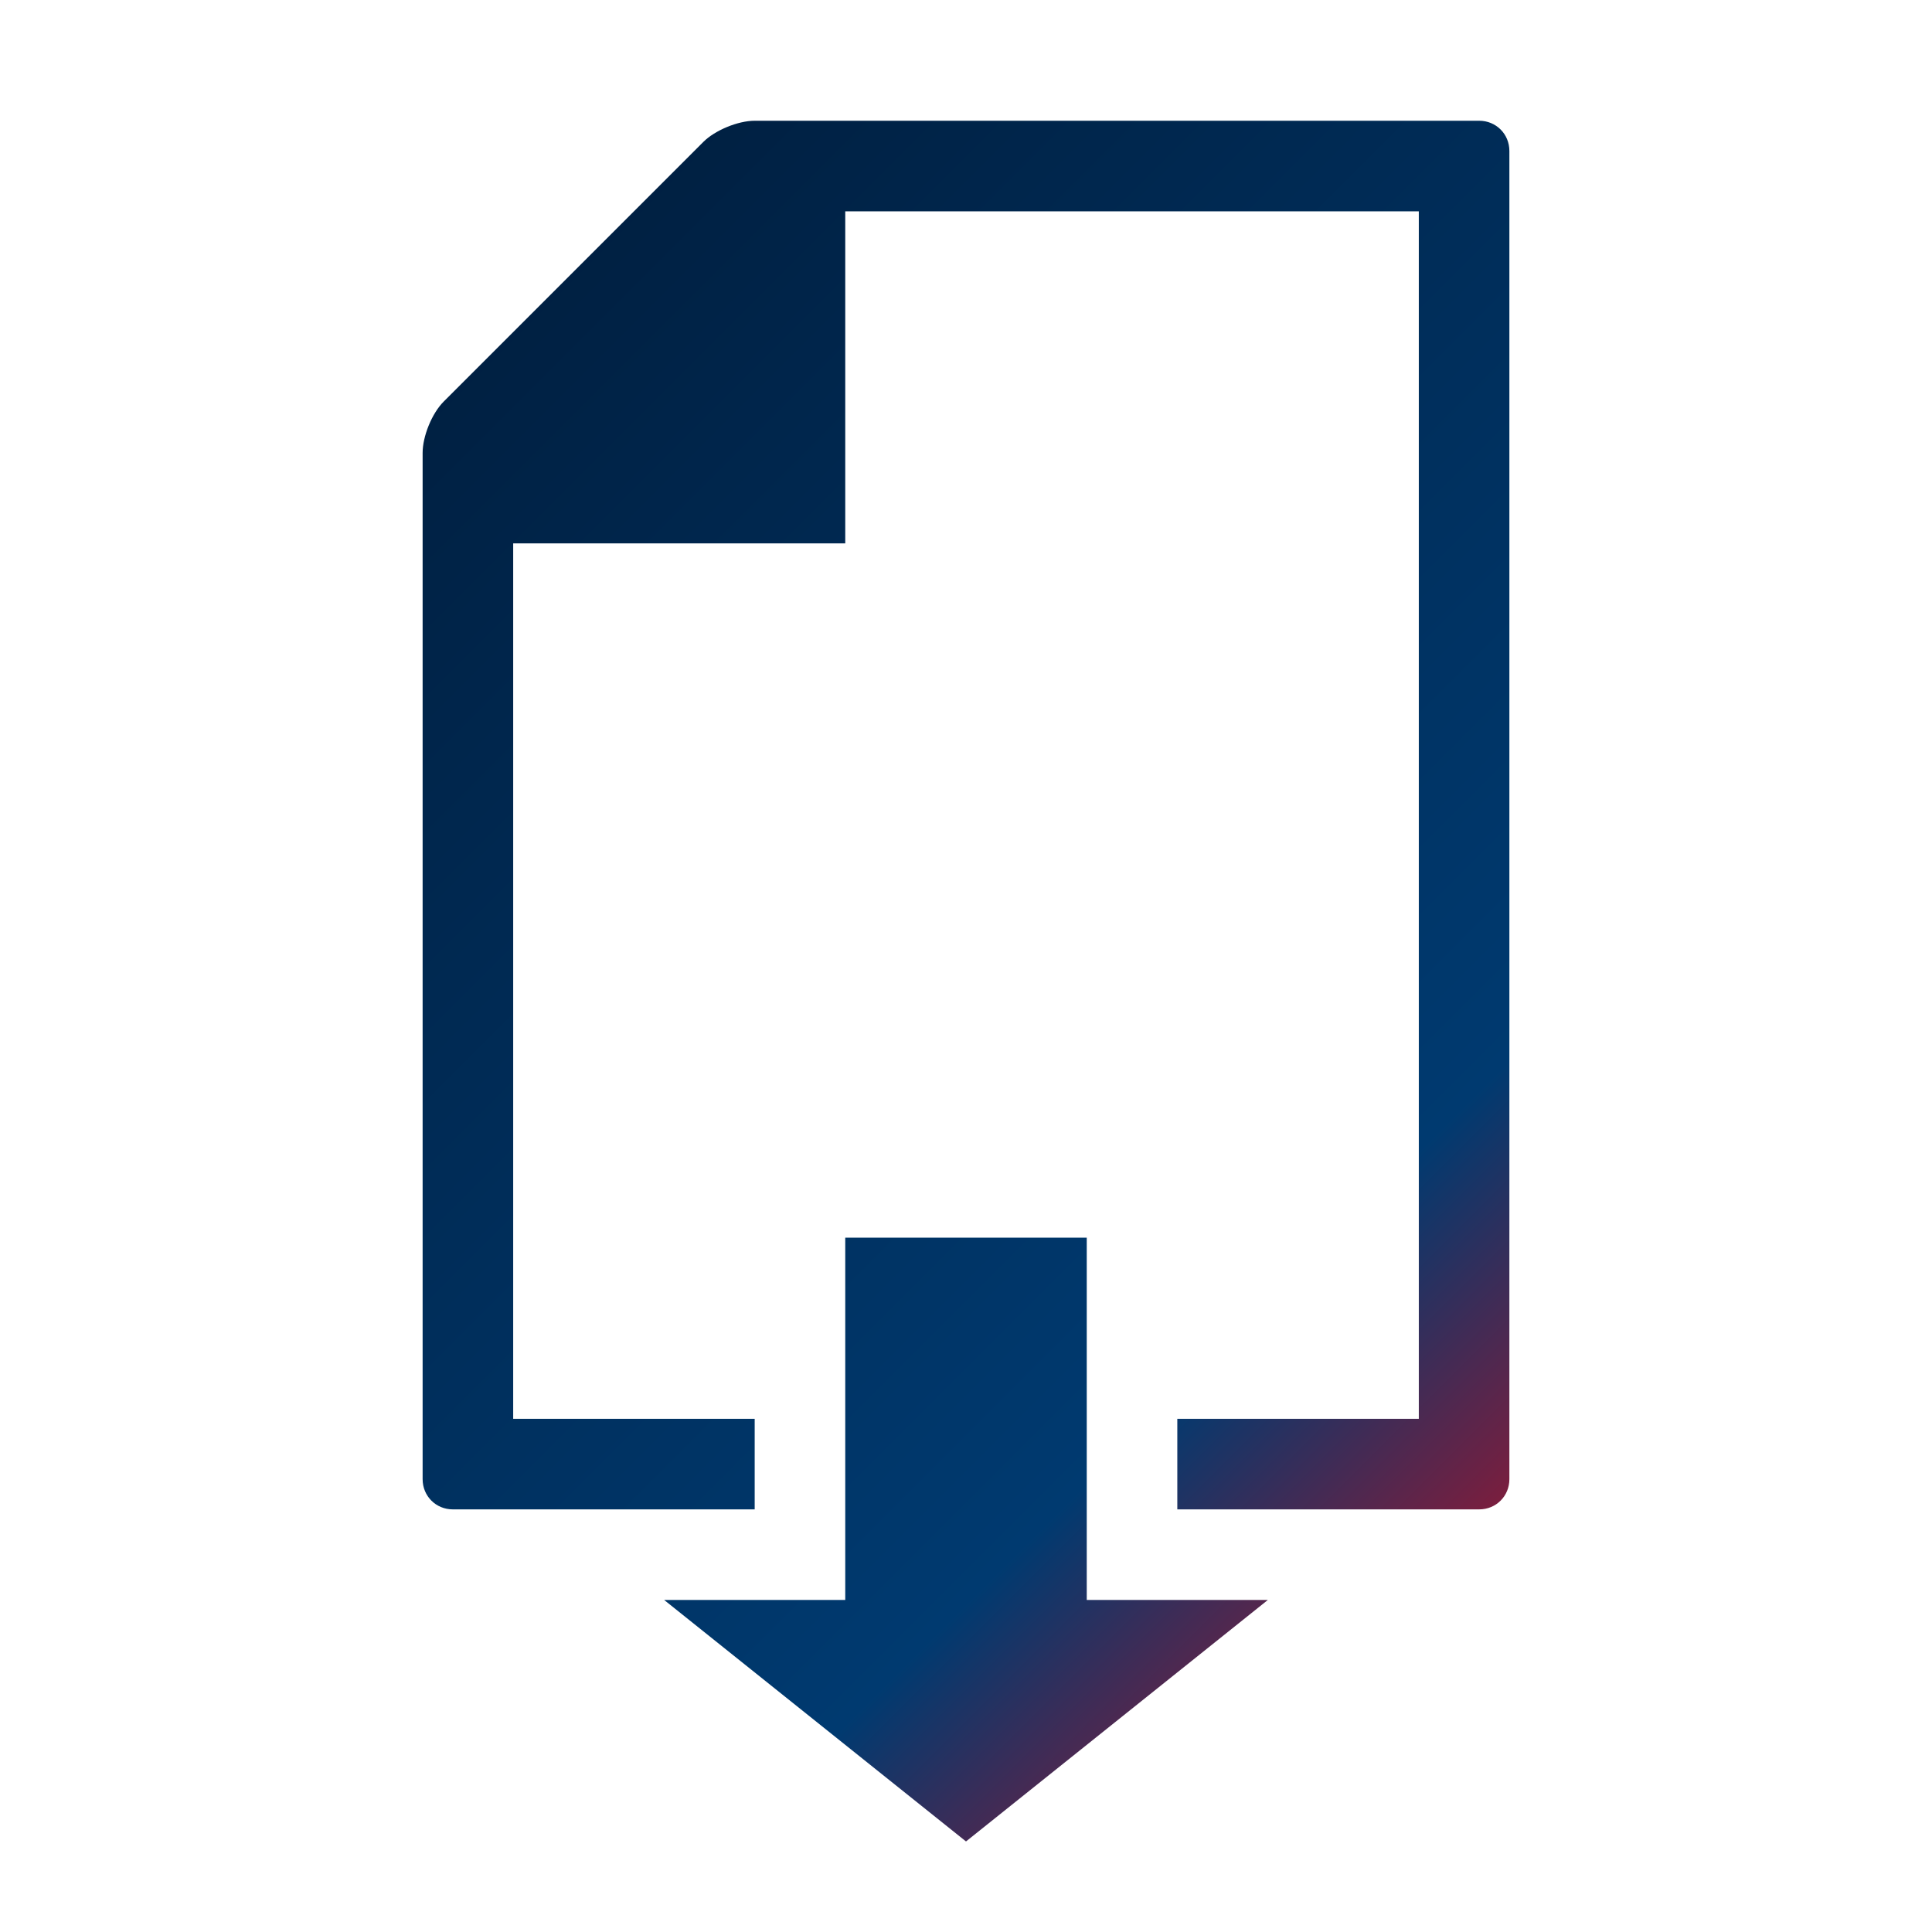
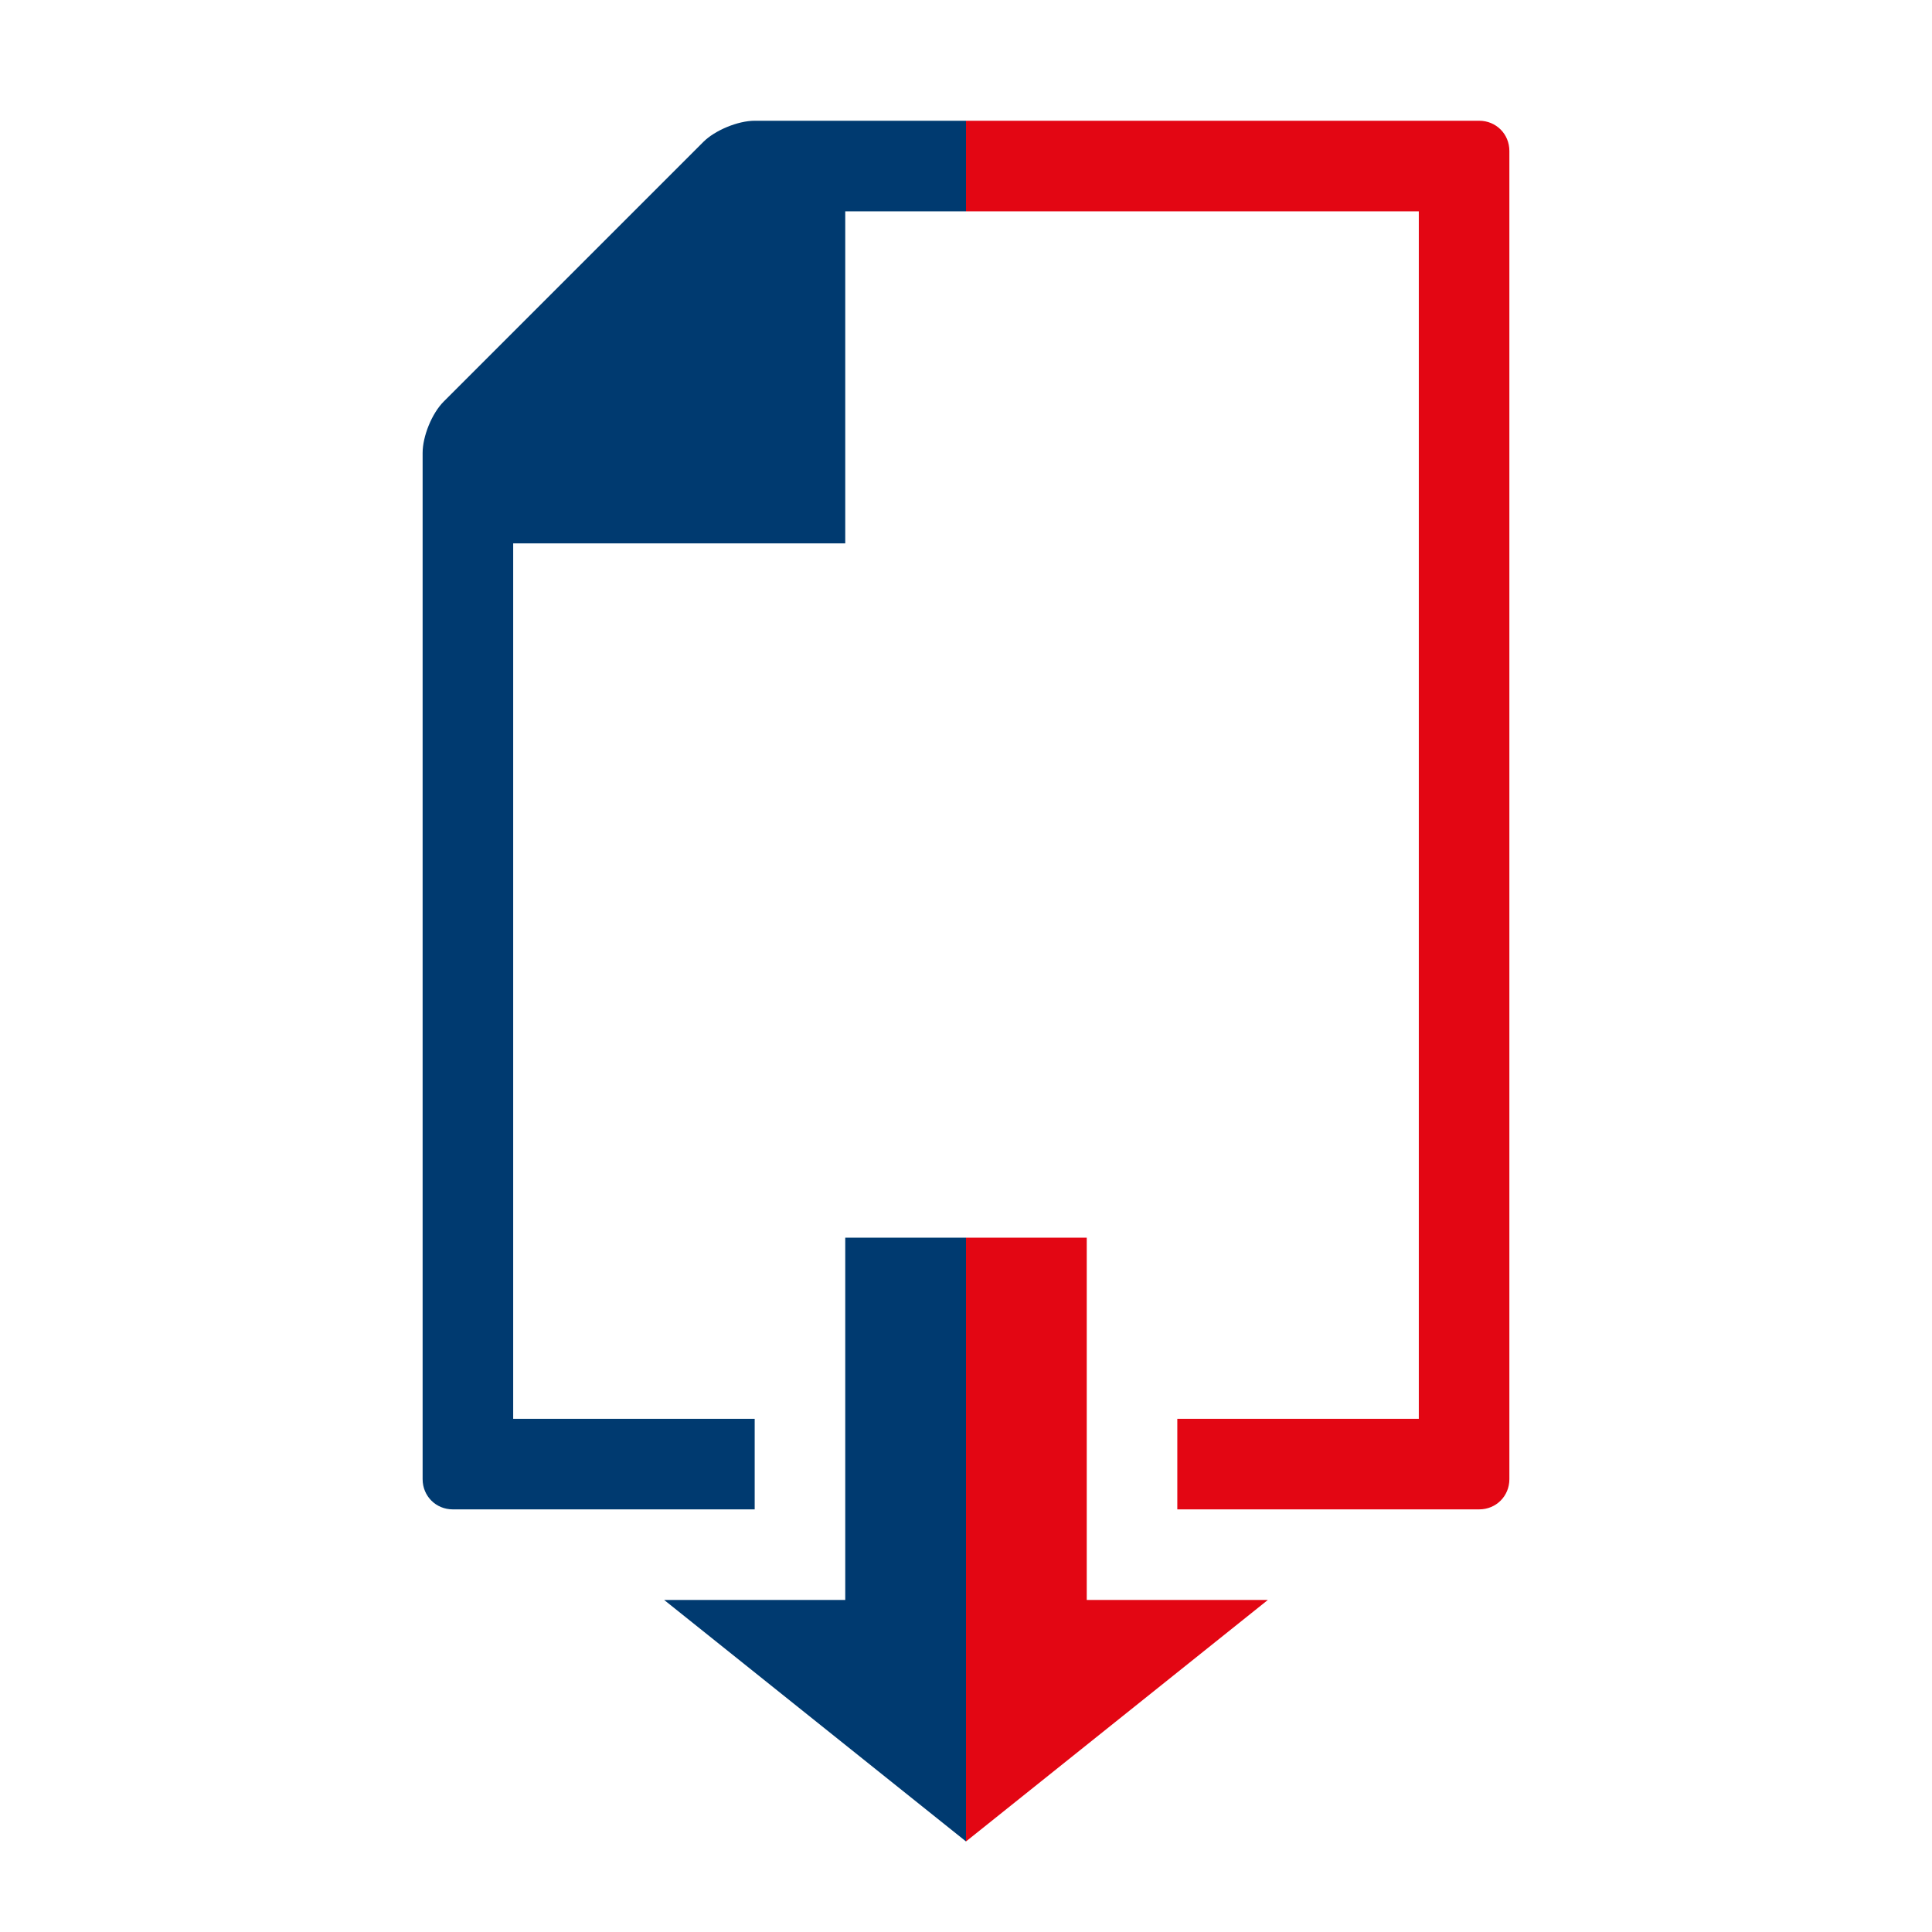
<svg xmlns="http://www.w3.org/2000/svg" xmlns:xlink="http://www.w3.org/1999/xlink" version="1.1" id="Layer_1" x="0px" y="0px" viewBox="0 0 320 320" style="enable-background:new 0 0 320 320;" xml:space="preserve">
  <defs>
-     <linearGradient id="efm-icon-gradient" x1="40" y1="40" x2="280" y2="280" gradientUnits="userSpaceOnUse">
-       <stop offset="0" stop-color="#001b39" />
-       <stop offset="0.72" stop-color="#003a70" />
+     <linearGradient id="efm-icon-gradient" x1="0" y1="0" x2="320" y2="0" gradientUnits="userSpaceOnUse">
+       <stop offset="0" stop-color="#003a70" />
+       <stop offset="0.5" stop-color="#003a70" />
+       <stop offset="0.5" stop-color="#e30613" />
      <stop offset="1" stop-color="#e30613" />
    </linearGradient>
  </defs>
  <style type="text/css">
	.st0{clip-path:url(#SVGID_00000085215887426066592930000017504470771060310167_);fill:url(#efm-icon-gradient);}
	.st1{fill:url(#efm-icon-gradient);}
	.st2{fill:none;}
</style>
  <g>
    <g>
      <defs>
        <rect id="SVGID_1_" x="70" y="20" width="180" height="285" />
      </defs>
      <clipPath id="SVGID_00000140734282329994794620000008735328238945772451_">
        <use xlink:href="#SVGID_1_" style="overflow:visible;" />
      </clipPath>
      <path style="clip-path:url(#SVGID_00000140734282329994794620000008735328238945772451_);fill:url(#efm-icon-gradient);" d="M250,245V25    c0-2.8-2.2-5-5-5H140h-10.2H125c-2.8,0-6.6,1.6-8.5,3.5l-43,43c-2,2-3.5,5.8-3.5,8.5v7.7V90v155c0,2.8,2.2,5,5,5h50v-15H85V90h55    V35h95v200h-40v15h50C247.8,250,250,247.8,250,245" />
    </g>
  </g>
  <polygon class="st1" points="140,205 140,265 110,265 160,305 210,265 180,265 180,205 " />
  <rect class="st2" width="320" height="320" />
</svg>
